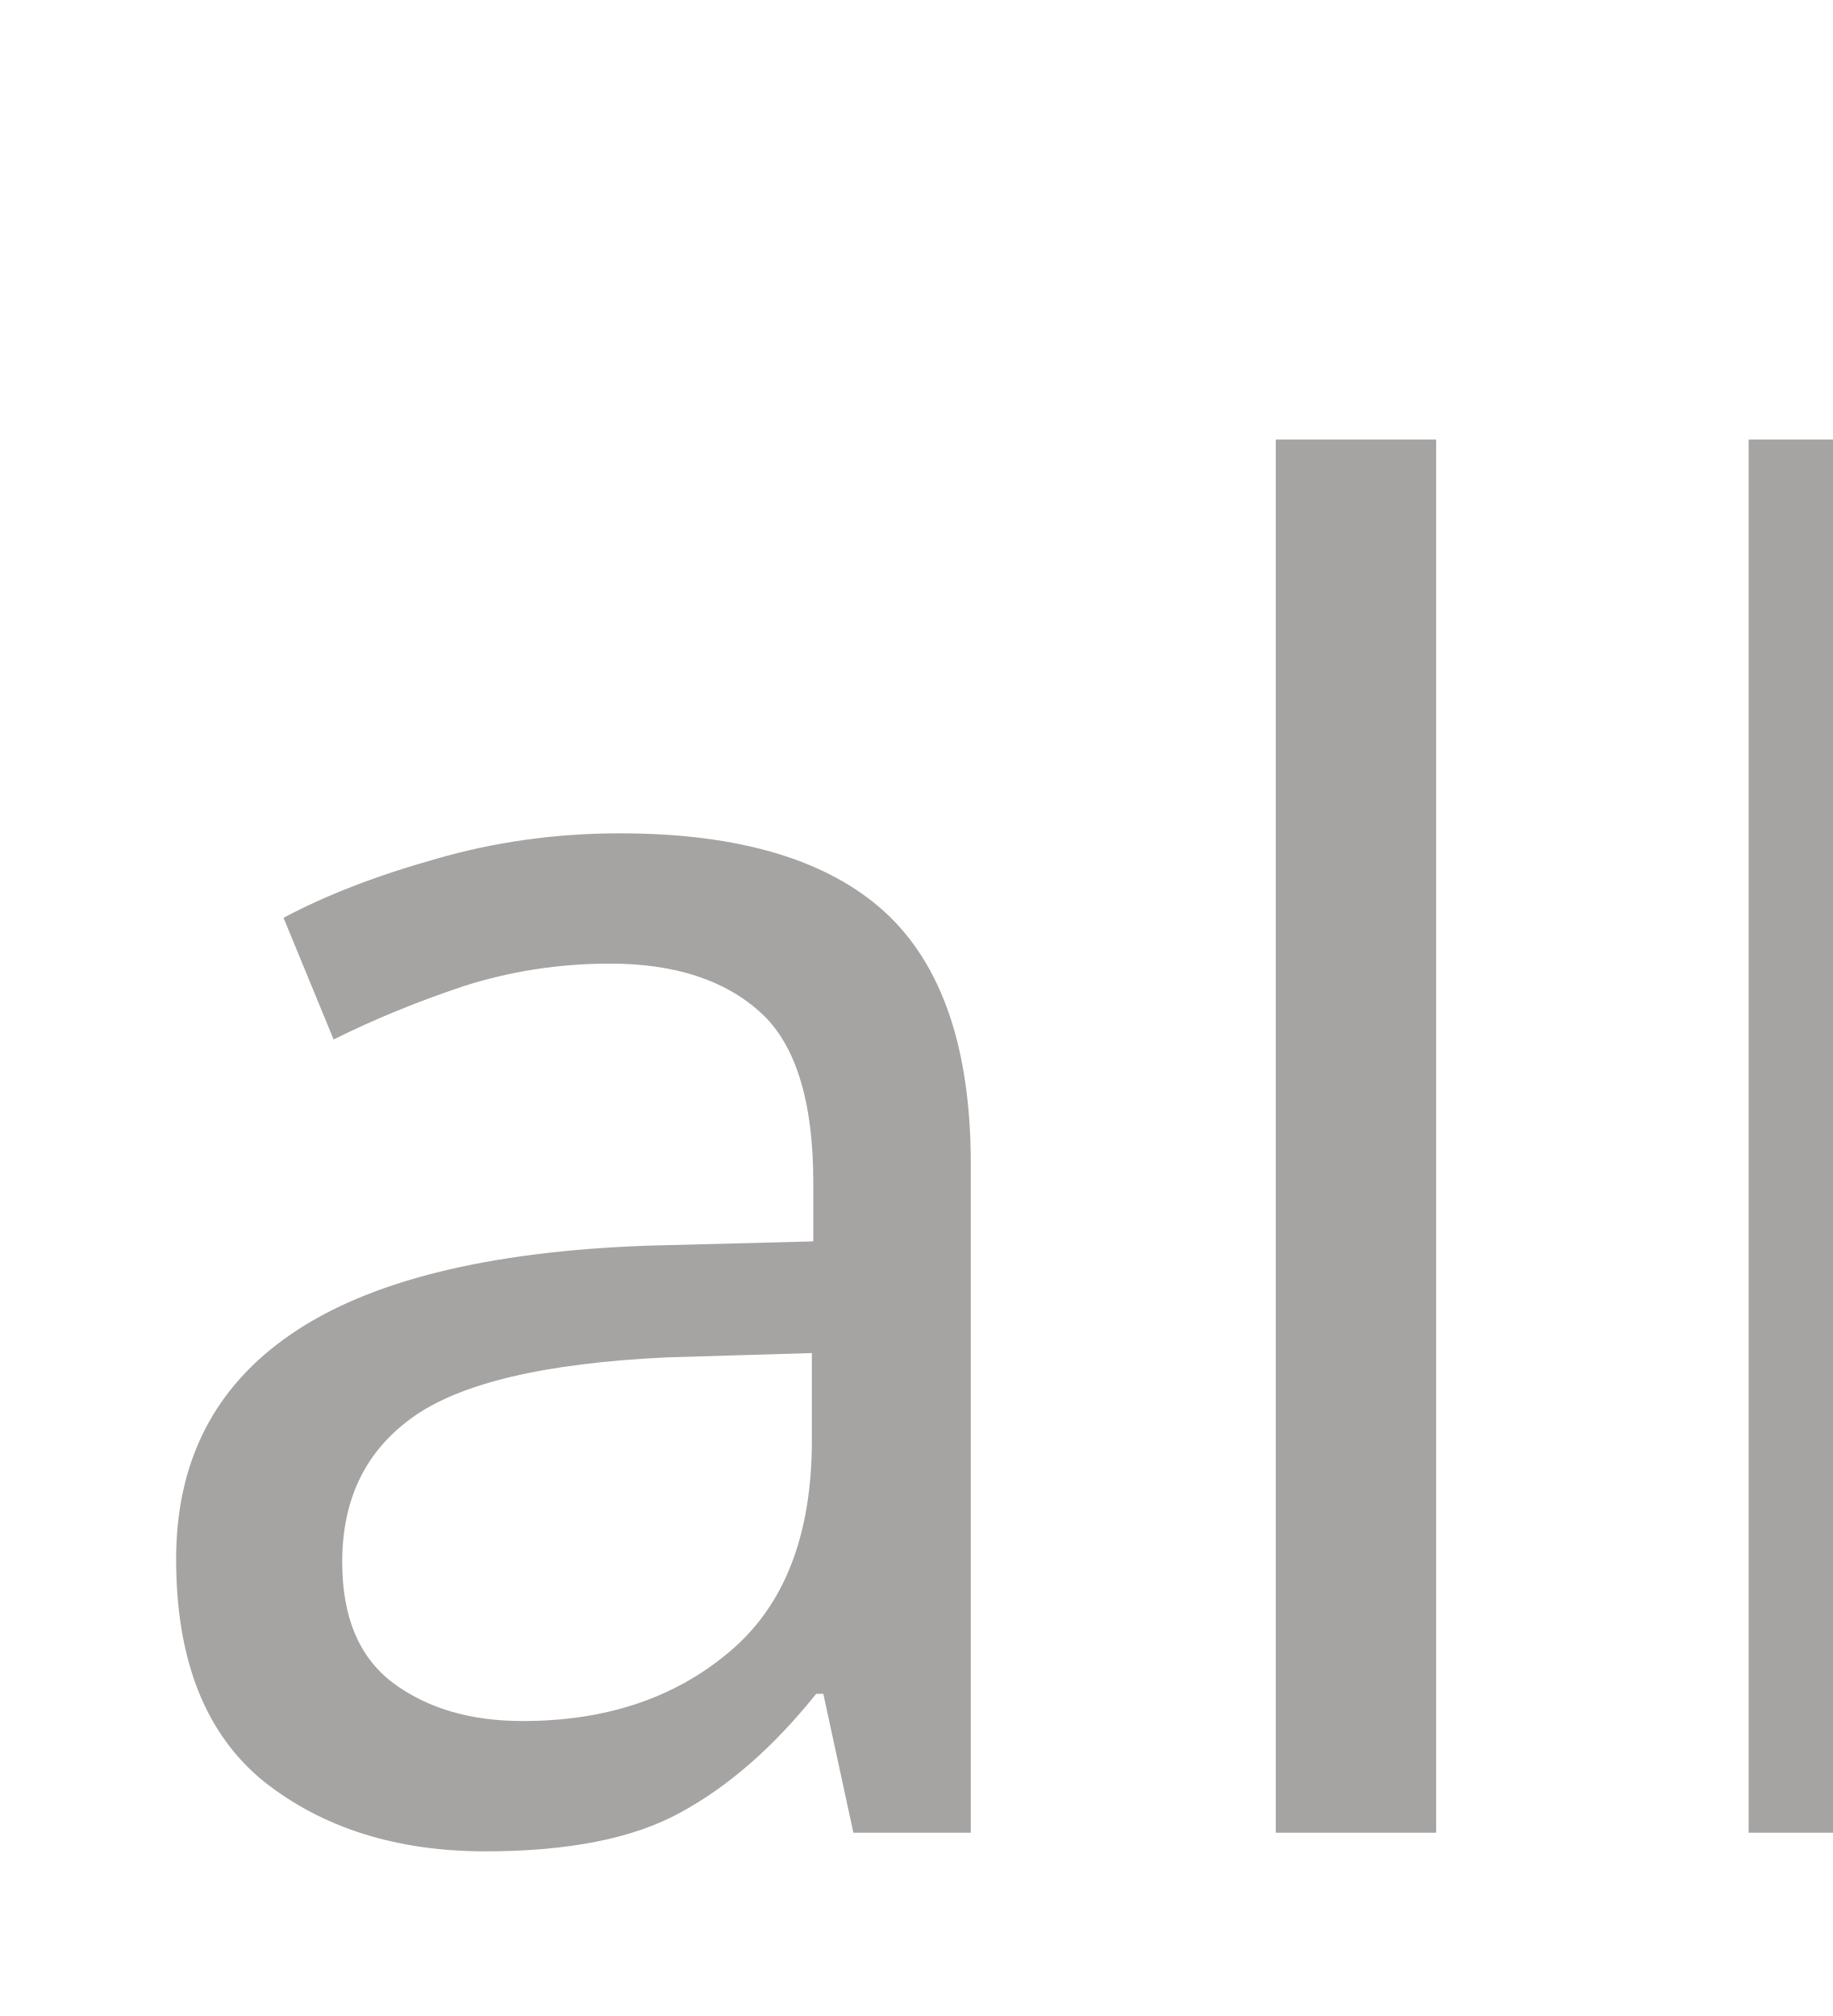
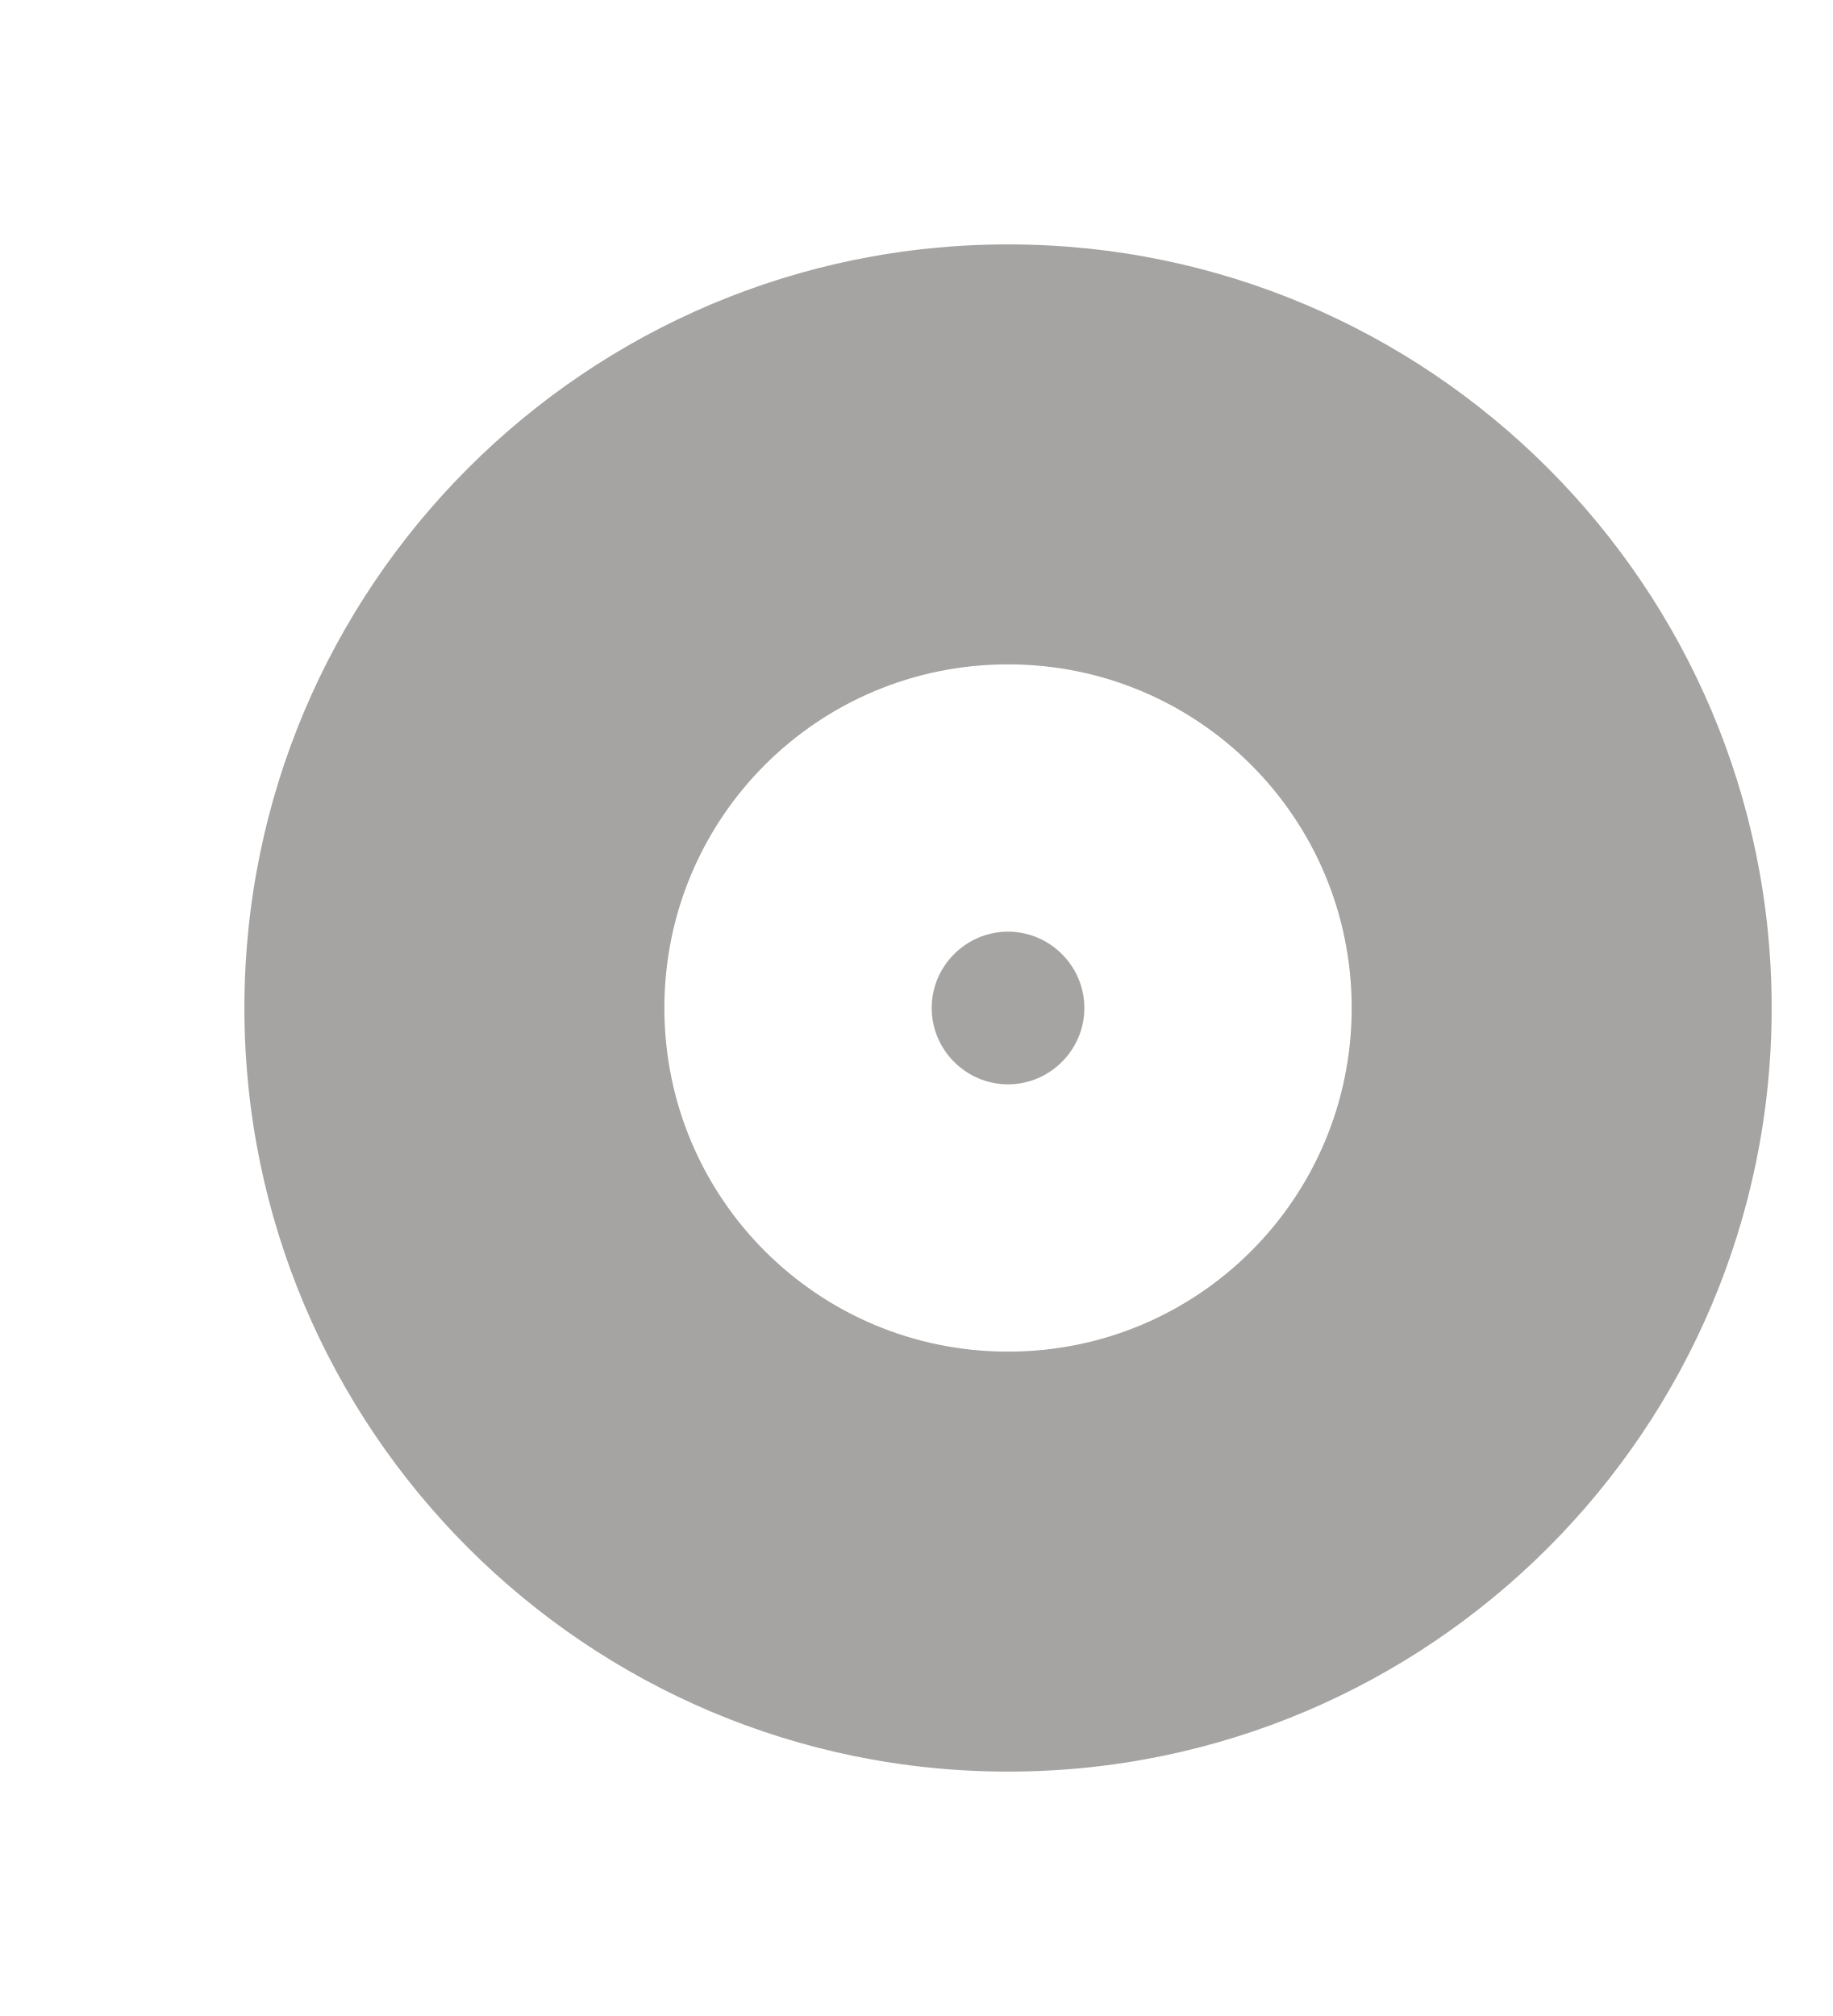
<svg xmlns="http://www.w3.org/2000/svg" width="20px" height="22px" viewBox="0 0 20 22" version="1.1">
  <defs />
-   <g id="Light" stroke="none" stroke-width="1" fill="none" fill-rule="evenodd" font-size="20" font-family="MaterialIcons-Regular, Material Icons" line-spacing="22" font-weight="normal">
-     <g id="icon-music" fill="#A6A4A3">
-       <text id="album">
-         <tspan x="1" y="20">album</tspan>
-       </text>
+   <g id="Light" stroke="none" stroke-width="1" fill="none" fill-rule="evenodd">
+     <g id="icon-music">
+       <g id="ic_album_black_24px" transform="translate(1, 1)">
+         <polygon id="Shape" points="0 0 20 0 20 20 0 20" />
+         <path d="M10,1.667 C5.4,1.667 1.667,5.4 1.667,10 C1.667,14.6 5.4,18.333 10,18.333 C14.6,18.333 18.333,14.6 18.333,10 C18.333,5.4 14.6,1.667 10,1.667 L10,1.667 Z M10,13.75 C7.925,13.75 6.25,12.075 6.25,10 C6.25,7.925 7.925,6.25 10,6.25 C12.075,6.25 13.75,7.925 13.75,10 C13.75,12.075 12.075,13.75 10,13.75 L10,13.75 Z M10,9.167 C9.542,9.167 9.167,9.542 9.167,10 C9.167,10.458 9.542,10.833 10,10.833 C10.458,10.833 10.833,10.458 10.833,10 C10.833,9.542 10.458,9.167 10,9.167 L10,9.167 Z" id="Shape" fill="#A6A4A2" />
+       </g>
    </g>
  </g>
</svg>
